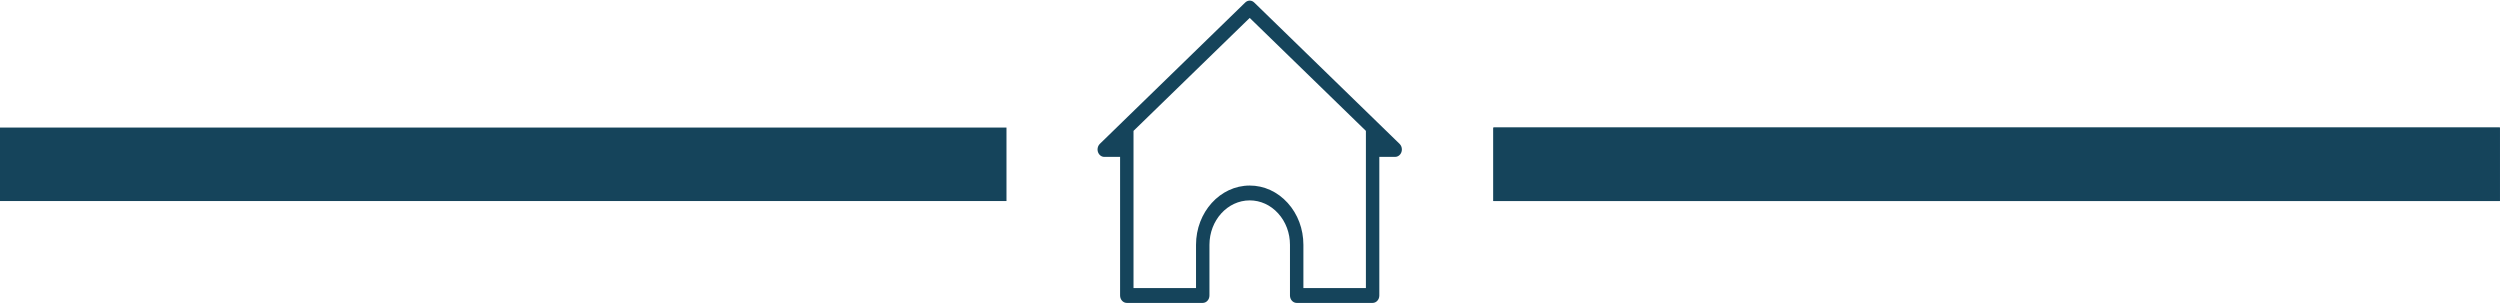
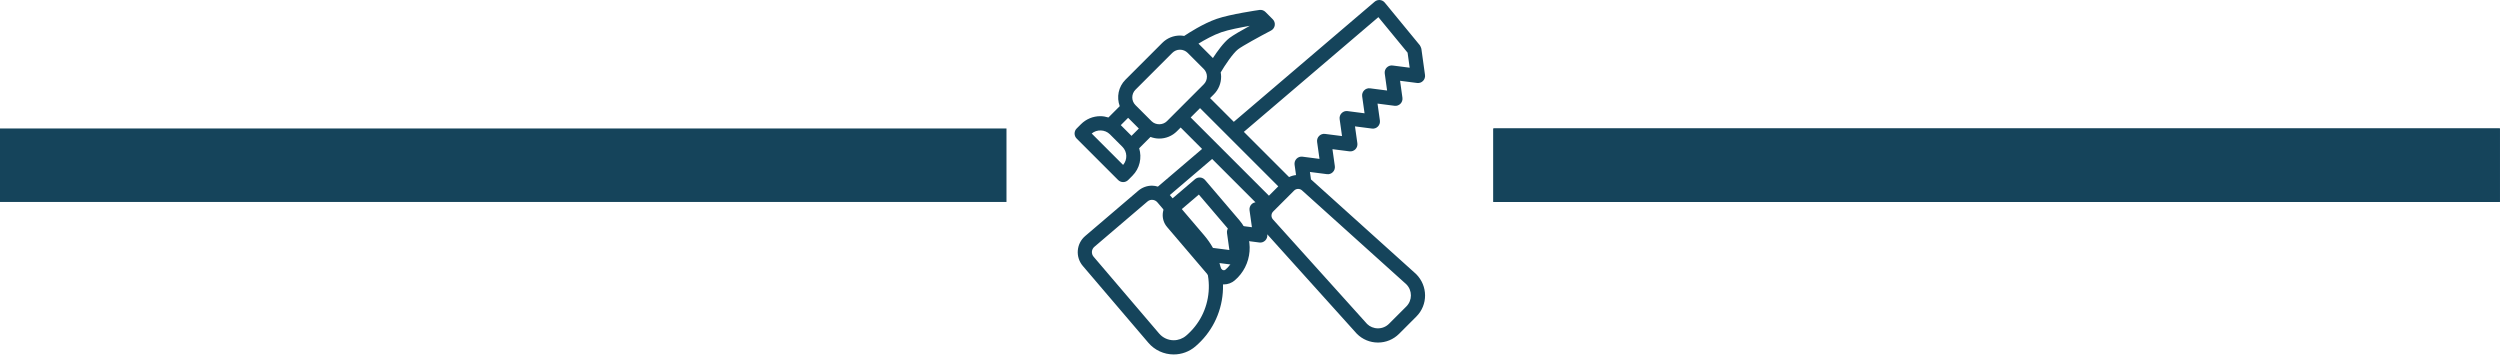
- <svg xmlns="http://www.w3.org/2000/svg" width="2722px" height="330px" viewBox="0 0 2722 330" version="1.1">
+ <svg xmlns="http://www.w3.org/2000/svg" width="2722px" height="386px" viewBox="0 0 2722 386" version="1.1">
  <defs />
  <g id="Line-break" stroke="none" stroke-width="1" fill="none" fill-rule="evenodd">
-     <g id="Group-3" transform="translate(40, 0)">
-       <g id="Group-2" transform="translate(0, 0.218235)">
-         <g id="noun_901847_cc" transform="translate(1155, 0)" fill-rule="nonzero" fill="#15445B">
+     <g id="Group-4" transform="translate(40, 0)">
+       <g id="Group-3" transform="translate(0, 153)" stroke-linecap="square" stroke="#15445B" stroke-width="80">
+         <g id="Group-2" transform="translate(0, 0.218235)">
+           <path d="M1626,26.667 L2641.859,26.667" id="Line" />
+           <path d="M0,26.667 L1015.859,26.667" id="Line" />
+           <path d="M1626,26.667 L2641.859,26.667" id="Line" />
+         </g>
+       </g>
+       <g id="Group-2" transform="translate(1130, 0)" fill-rule="nonzero" fill="#15445B">
+         <g id="icon_light_tools">
          <g id="Group">
-             <path d="M304.363,132.597 C304.349,132.587 304.344,132.57 304.329,132.554 L259.58,89.053 L170.514,2.449 C170.446,2.385 170.368,2.342 170.3,2.277 C170.095,2.094 169.886,1.933 169.666,1.776 C169.476,1.636 169.281,1.496 169.082,1.383 C168.867,1.26 168.643,1.157 168.419,1.055 C168.37,1.033 168.326,1.006 168.282,0.985 C168.253,0.974 168.229,0.958 168.199,0.942 C168.053,0.883 167.912,0.834 167.761,0.786 C167.532,0.71 167.303,0.662 167.074,0.613 C166.845,0.565 166.621,0.516 166.392,0.495 C166.187,0.473 165.982,0.468 165.773,0.468 C165.709,0.468 165.651,0.468 165.592,0.468 C165.397,0.473 165.203,0.473 165.008,0.495 C164.754,0.522 164.506,0.576 164.257,0.63 C164.048,0.678 163.843,0.721 163.638,0.786 C163.482,0.834 163.331,0.888 163.18,0.947 C163.141,0.963 163.107,0.985 163.073,1.001 C163.019,1.023 162.971,1.055 162.917,1.076 C162.712,1.168 162.508,1.265 162.308,1.378 C162.093,1.502 161.889,1.653 161.679,1.798 C161.475,1.949 161.275,2.099 161.08,2.272 C161.007,2.336 160.924,2.379 160.856,2.449 L104.094,57.64 L27.031,132.554 C27.007,132.576 26.992,132.608 26.968,132.63 L2.48,156.44 C2.402,156.515 2.344,156.612 2.271,156.687 C2.139,156.827 2.027,156.978 1.905,157.123 C1.706,157.371 1.506,157.619 1.335,157.883 C1.238,158.033 1.16,158.2 1.072,158.357 C0.916,158.642 0.765,158.927 0.643,159.234 C0.57,159.412 0.521,159.6 0.458,159.789 C0.361,160.096 0.263,160.397 0.2,160.71 C0.156,160.914 0.136,161.124 0.107,161.329 C0.063,161.646 0.029,161.959 0.019,162.282 C0.019,162.363 0,162.438 0,162.513 C0,162.669 0.034,162.809 0.039,162.966 C0.054,163.262 0.073,163.553 0.117,163.843 C0.156,164.107 0.214,164.36 0.278,164.613 C0.336,164.85 0.4,165.087 0.478,165.324 C0.575,165.609 0.687,165.879 0.809,166.148 C0.897,166.336 0.979,166.519 1.082,166.702 C1.248,167.004 1.438,167.284 1.637,167.559 C1.701,167.645 1.745,167.747 1.818,167.833 C1.852,167.876 1.896,167.903 1.93,167.946 C2.208,168.28 2.51,168.582 2.836,168.862 C2.914,168.926 2.982,169.007 3.065,169.072 C4.264,170.025 5.721,170.595 7.31,170.595 L24.551,170.595 L24.551,321.516 C24.551,325.98 27.82,329.593 31.86,329.593 L114.537,329.593 C118.577,329.593 121.847,325.98 121.847,321.516 L121.847,266.358 C121.847,239.673 141.514,217.963 165.685,217.963 C177.4,217.963 188.413,222.997 196.688,232.14 C204.967,241.288 209.523,253.441 209.523,266.358 L209.523,321.522 C209.523,325.986 212.793,329.599 216.833,329.599 L299.5,329.599 C303.54,329.599 306.81,325.986 306.81,321.522 L306.81,170.595 L324.051,170.595 C325.108,170.595 326.102,170.337 327.009,169.895 C327.038,169.879 327.067,169.858 327.096,169.842 C327.515,169.626 327.915,169.379 328.285,169.082 C328.392,169.002 328.485,168.899 328.587,168.808 C328.88,168.549 329.158,168.28 329.406,167.979 C329.45,167.925 329.504,167.892 329.547,167.839 C329.635,167.731 329.694,167.602 329.772,167.494 C329.942,167.257 330.108,167.015 330.254,166.751 C330.381,166.53 330.488,166.299 330.59,166.067 C330.693,165.841 330.785,165.62 330.868,165.383 C330.965,165.098 331.043,164.812 331.112,164.522 C331.16,164.317 331.204,164.118 331.238,163.908 C331.292,163.558 331.321,163.208 331.336,162.858 C331.341,162.745 331.365,162.637 331.365,162.524 C331.365,162.465 331.35,162.411 331.35,162.352 C331.346,161.97 331.302,161.587 331.248,161.21 C331.229,161.065 331.214,160.914 331.185,160.774 C331.107,160.397 331,160.026 330.873,159.66 C330.829,159.536 330.8,159.412 330.751,159.288 C330.61,158.927 330.434,158.588 330.244,158.254 C330.181,158.147 330.132,158.033 330.064,157.931 C329.869,157.624 329.645,157.339 329.411,157.059 C329.318,156.946 329.231,156.833 329.133,156.725 C329.05,156.639 328.987,156.531 328.899,156.445 L304.363,132.597 Z M292.19,313.44 L224.138,313.44 L224.138,266.353 C224.138,249.117 218.061,232.91 207.023,220.709 C195.986,208.524 181.303,201.809 165.685,201.809 C133.454,201.809 107.227,230.767 107.227,266.358 L107.227,313.445 L39.17,313.445 L39.17,142.284 L103.178,80.05 L165.685,19.287 L260.462,111.42 L292.195,142.273 L292.195,313.44 L292.19,313.44 Z" id="Shape" />
+             <path d="M142.041,195.947 C140.707,194.391 138.818,193.428 136.774,193.261 C134.761,193.107 132.723,193.755 131.155,195.083 L102.887,219.208 C94.582,226.29 93.594,238.819 100.676,247.124 L148.562,303.24 C152.038,307.328 157.12,309.674 162.492,309.674 C166.839,309.674 171.062,308.112 174.372,305.29 C183.789,297.245 189.519,286.019 190.501,273.669 C191.476,261.32 187.586,249.334 179.553,239.906 L142.041,195.947 Z M164.344,293.54 C163.684,294.114 162.967,294.231 162.486,294.231 C161.992,294.231 161.053,294.102 160.3,293.219 L112.414,237.096 C110.852,235.268 111.068,232.508 112.902,230.946 L135.298,211.835 L167.796,249.921 C173.162,256.207 175.755,264.203 175.107,272.44 C174.452,280.684 170.636,288.18 164.344,293.54 Z" id="Shape" />
+             <path d="M257.964,195.83 C257.791,195.676 257.581,195.571 257.402,195.423 L256.248,187.229 L274.735,189.612 C277.168,189.97 279.52,189.1 281.212,187.389 C282.904,185.679 283.701,183.277 283.374,180.887 L280.78,162.418 L299.28,164.777 C301.651,165.092 304.059,164.252 305.751,162.542 C307.443,160.831 308.233,158.429 307.906,156.046 L305.313,137.589 L323.8,139.979 C326.227,140.325 328.585,139.467 330.277,137.756 C331.969,136.046 332.766,133.644 332.438,131.254 L329.845,112.791 L348.332,115.181 C350.753,115.527 353.105,114.669 354.804,112.964 C356.495,111.254 357.298,108.852 356.971,106.469 L354.402,87.95 L372.908,90.34 C375.329,90.692 377.681,89.827 379.379,88.123 C381.071,86.413 381.874,84.011 381.547,81.627 L377.588,53.1 C377.564,52.908 377.446,52.76 377.403,52.575 C377.292,52.062 377.101,51.593 376.885,51.099 C376.675,50.63 376.471,50.191 376.181,49.778 C376.063,49.611 376.032,49.413 375.903,49.259 L337.718,2.812 C336.403,1.213 334.501,0.207 332.438,0.027 C330.327,-0.145 328.32,0.503 326.745,1.843 L173.363,132.656 L147.522,106.814 L151.573,102.764 C156.729,97.614 159.563,90.772 159.563,83.48 C159.563,81.899 159.371,80.355 159.112,78.83 C163.601,71.143 172.363,58.033 178.013,53.656 C182.737,50.006 202.064,39.466 213.901,33.273 C216.081,32.13 217.587,30.031 217.952,27.598 C218.328,25.171 217.519,22.714 215.778,20.979 L207.825,13.025 C206.108,11.309 203.682,10.488 201.28,10.84 C200.001,11.019 169.801,15.353 154.87,20.497 C140.05,25.591 123.632,36.255 119.34,39.139 C117.846,38.885 116.327,38.694 114.783,38.694 C107.497,38.694 100.649,41.534 95.499,46.684 L55.382,86.802 C47.608,94.576 45.582,105.9 49.176,115.589 L36.845,127.92 C34.035,127.068 31.133,126.487 28.12,126.487 C20.111,126.487 12.578,129.605 6.91,135.274 L2.26,139.924 C-0.753,142.937 -0.753,147.821 2.26,150.841 L47.422,196.003 C48.867,197.448 50.837,198.263 52.881,198.263 C54.931,198.263 56.895,197.448 58.346,196.003 L62.989,191.347 C71.078,183.258 73.437,171.687 70.325,161.43 L82.662,149.093 C85.669,150.217 88.861,150.871 92.171,150.871 C99.457,150.871 106.305,148.031 111.455,142.881 L115.506,138.831 L138.84,162.165 L90.739,203.184 C88.658,202.579 86.521,202.153 84.311,202.153 C78.834,202.153 73.523,204.11 69.349,207.673 L11.522,257.016 C1.852,265.278 0.698,279.857 8.947,289.526 L80.316,373.182 C87.225,381.284 97.302,385.921 107.954,385.921 C116.58,385.921 124.947,382.834 131.511,377.233 C148.948,362.352 159.557,341.574 161.366,318.715 C162.243,307.631 160.958,296.72 157.754,286.42 L176.642,288.835 C176.97,288.878 177.291,288.897 177.618,288.897 C179.668,288.897 181.65,288.075 183.113,286.6 C184.799,284.895 185.596,282.487 185.268,280.104 L182.675,261.647 L201.162,264.031 C203.595,264.395 205.948,263.518 207.64,261.808 C209.332,260.097 210.128,257.689 209.801,255.306 L209.77,255.09 L307.369,363.445 C313.507,369.583 321.663,372.966 330.351,372.966 C339.027,372.966 347.19,369.583 353.328,363.445 L372.148,344.624 C384.819,331.96 384.819,311.342 371.858,298.393 L257.964,195.83 Z M330.777,18.663 L362.584,57.36 L364.85,73.717 L346.344,71.328 C343.93,70.982 341.571,71.84 339.873,73.545 C338.181,75.255 337.378,77.657 337.706,80.04 L340.274,98.559 L321.768,96.169 C319.348,95.817 316.983,96.681 315.291,98.392 C313.599,100.102 312.803,102.504 313.13,104.894 L315.723,123.357 L297.236,120.967 C294.815,120.609 292.457,121.479 290.759,123.19 C289.061,124.9 288.27,127.302 288.597,129.692 L291.191,148.161 L272.691,145.802 C270.308,145.487 267.912,146.327 266.22,148.037 C264.528,149.748 263.738,152.15 264.065,154.533 L266.658,172.99 L248.171,170.6 C245.757,170.254 243.392,171.112 241.694,172.823 C239.996,174.533 239.205,176.941 239.533,179.325 L241.126,190.625 C238.483,190.896 235.914,191.619 233.531,192.798 L184.299,143.567 L330.777,18.663 Z M159.884,35.076 C167.72,32.377 180.958,29.815 190.795,28.123 C182.119,32.884 172.437,38.422 168.547,41.429 C162.243,46.314 155.265,56.051 150.603,63.214 L142.255,54.86 L134.901,47.505 C141.495,43.492 151.208,38.058 159.884,35.076 Z M52.838,179.572 L18.654,145.388 C24.205,140.634 33.146,140.942 38.376,146.142 L52.072,159.831 C57.463,165.24 57.722,173.86 52.838,179.572 Z M61.983,147.914 L50.318,136.25 L58.296,128.272 L69.967,139.942 L61.983,147.914 Z M100.538,131.946 C96.074,136.398 88.306,136.404 83.829,131.97 L66.262,114.403 C61.68,109.784 61.686,102.301 66.286,97.694 L106.404,57.577 C108.639,55.347 111.609,54.106 114.771,54.106 C117.914,54.106 120.872,55.335 123.107,57.546 L140.643,75.082 C142.878,77.317 144.113,80.294 144.113,83.449 C144.113,86.604 142.885,89.58 140.643,91.816 L100.538,131.946 Z M145.966,317.473 C144.484,336.214 135.79,353.263 121.477,365.458 C117.704,368.681 112.894,370.459 107.942,370.459 C101.816,370.459 96.018,367.786 92.054,363.13 L20.679,279.48 C17.956,276.281 18.339,271.465 21.538,268.736 L79.365,219.399 C81.131,217.893 83.026,217.572 84.304,217.572 C86.546,217.572 88.664,218.547 90.109,220.251 L129.343,266.235 C141.545,280.536 147.454,298.733 145.966,317.473 Z M190.492,228.939 L193.086,247.396 L174.598,245.012 C172.184,244.667 169.819,245.525 168.121,247.235 C166.423,248.946 165.633,251.354 165.96,253.737 L168.553,272.206 L150.665,269.921 C147.948,265.099 144.756,260.505 141.088,256.201 L103.706,212.385 L149.788,173.088 L196.97,220.27 C195.352,220.517 193.827,221.239 192.647,222.431 C190.955,224.148 190.165,226.55 190.492,228.939 Z M126.417,127.895 L136.599,117.713 L221.792,202.9 L218.52,206.173 C218.464,206.228 218.409,206.278 218.359,206.333 L211.61,213.082 L126.417,127.895 Z M361.213,333.682 L342.392,352.503 C339.169,355.72 334.884,357.505 330.333,357.505 C325.776,357.505 321.491,355.726 318.545,352.793 L216.007,238.93 C213.777,236.448 213.87,232.65 216.229,230.298 L217.069,229.458 C217.069,229.458 224.102,222.425 238.168,208.359 C238.172,208.355 238.45,208.075 239.001,207.519 C240.181,206.34 241.762,205.685 243.435,205.685 C244.991,205.685 246.479,206.259 247.634,207.297 L361.219,309.557 C367.857,316.208 367.863,327.032 361.213,333.682 Z" id="Shape" />
          </g>
        </g>
-         <path d="M1626,178.667 L2641.859,178.667" id="Line" stroke="#15445B" stroke-width="80" stroke-linecap="square" />
-         <path d="M0,178.667 L1015.859,178.667" id="Line" stroke="#15445B" stroke-width="80" stroke-linecap="square" />
-         <path d="M1626,178.667 L2641.859,178.667" id="Line" stroke="#15445B" stroke-width="80" stroke-linecap="square" />
      </g>
    </g>
  </g>
</svg>
